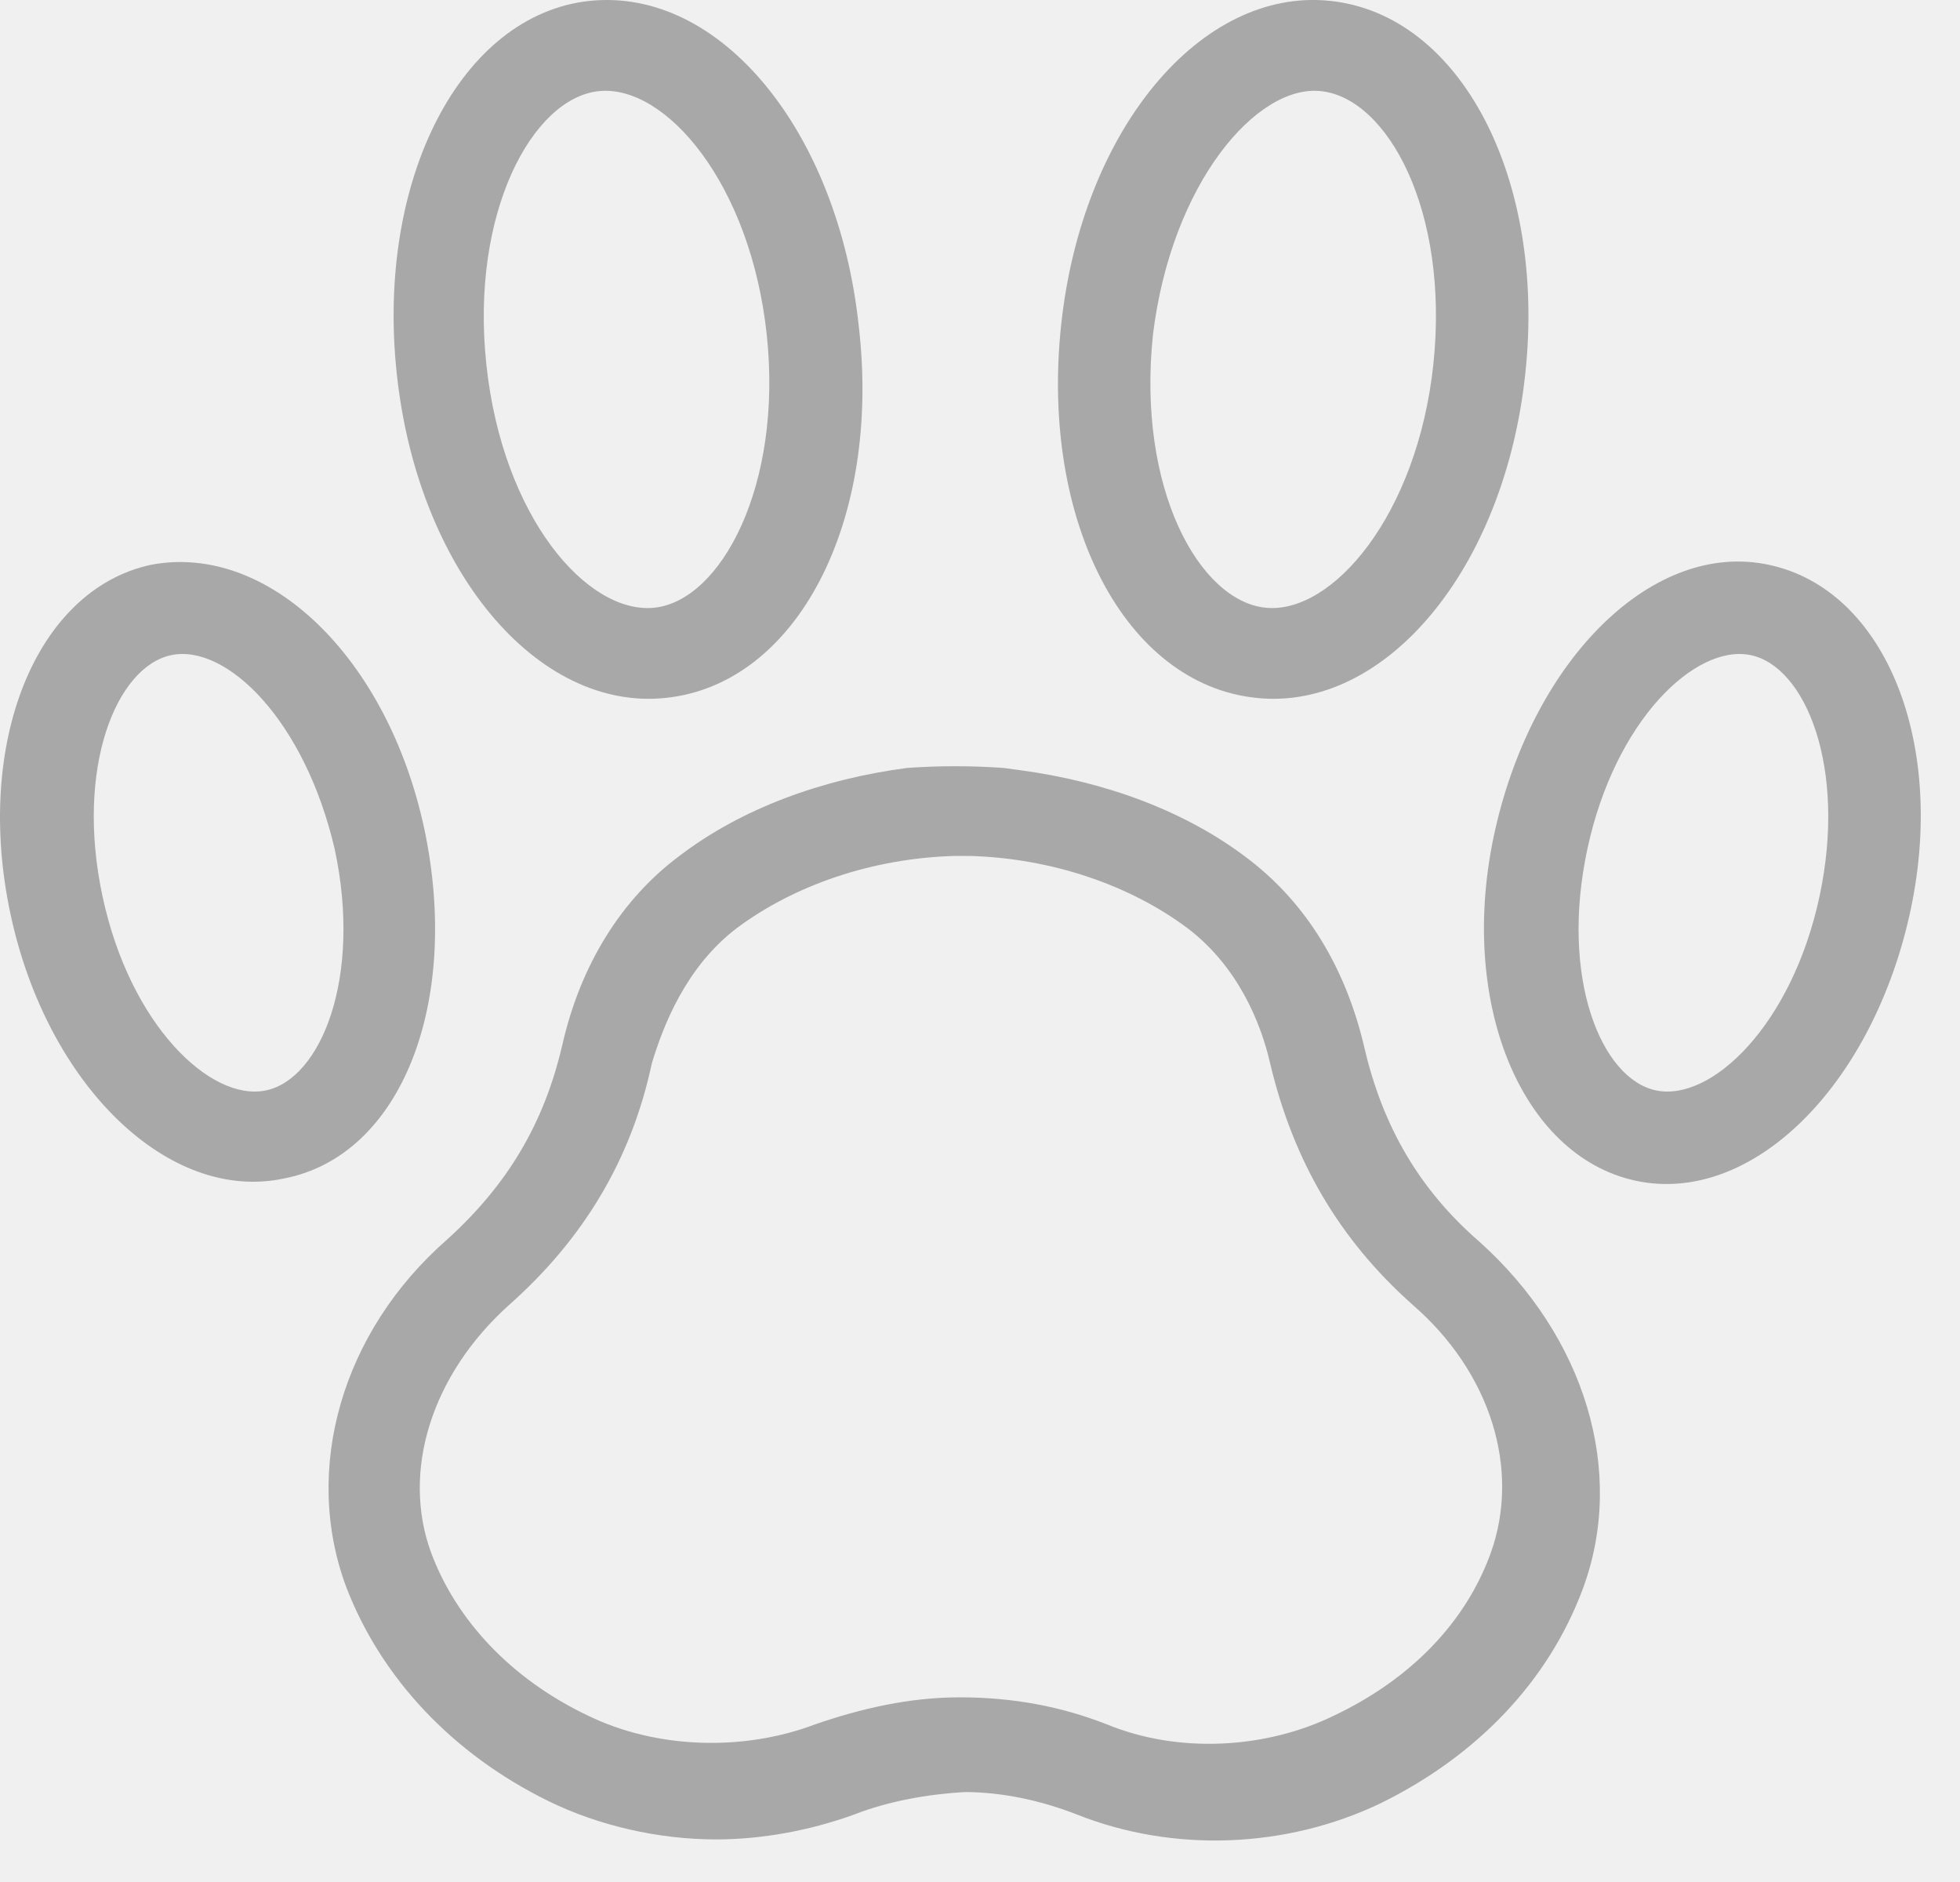
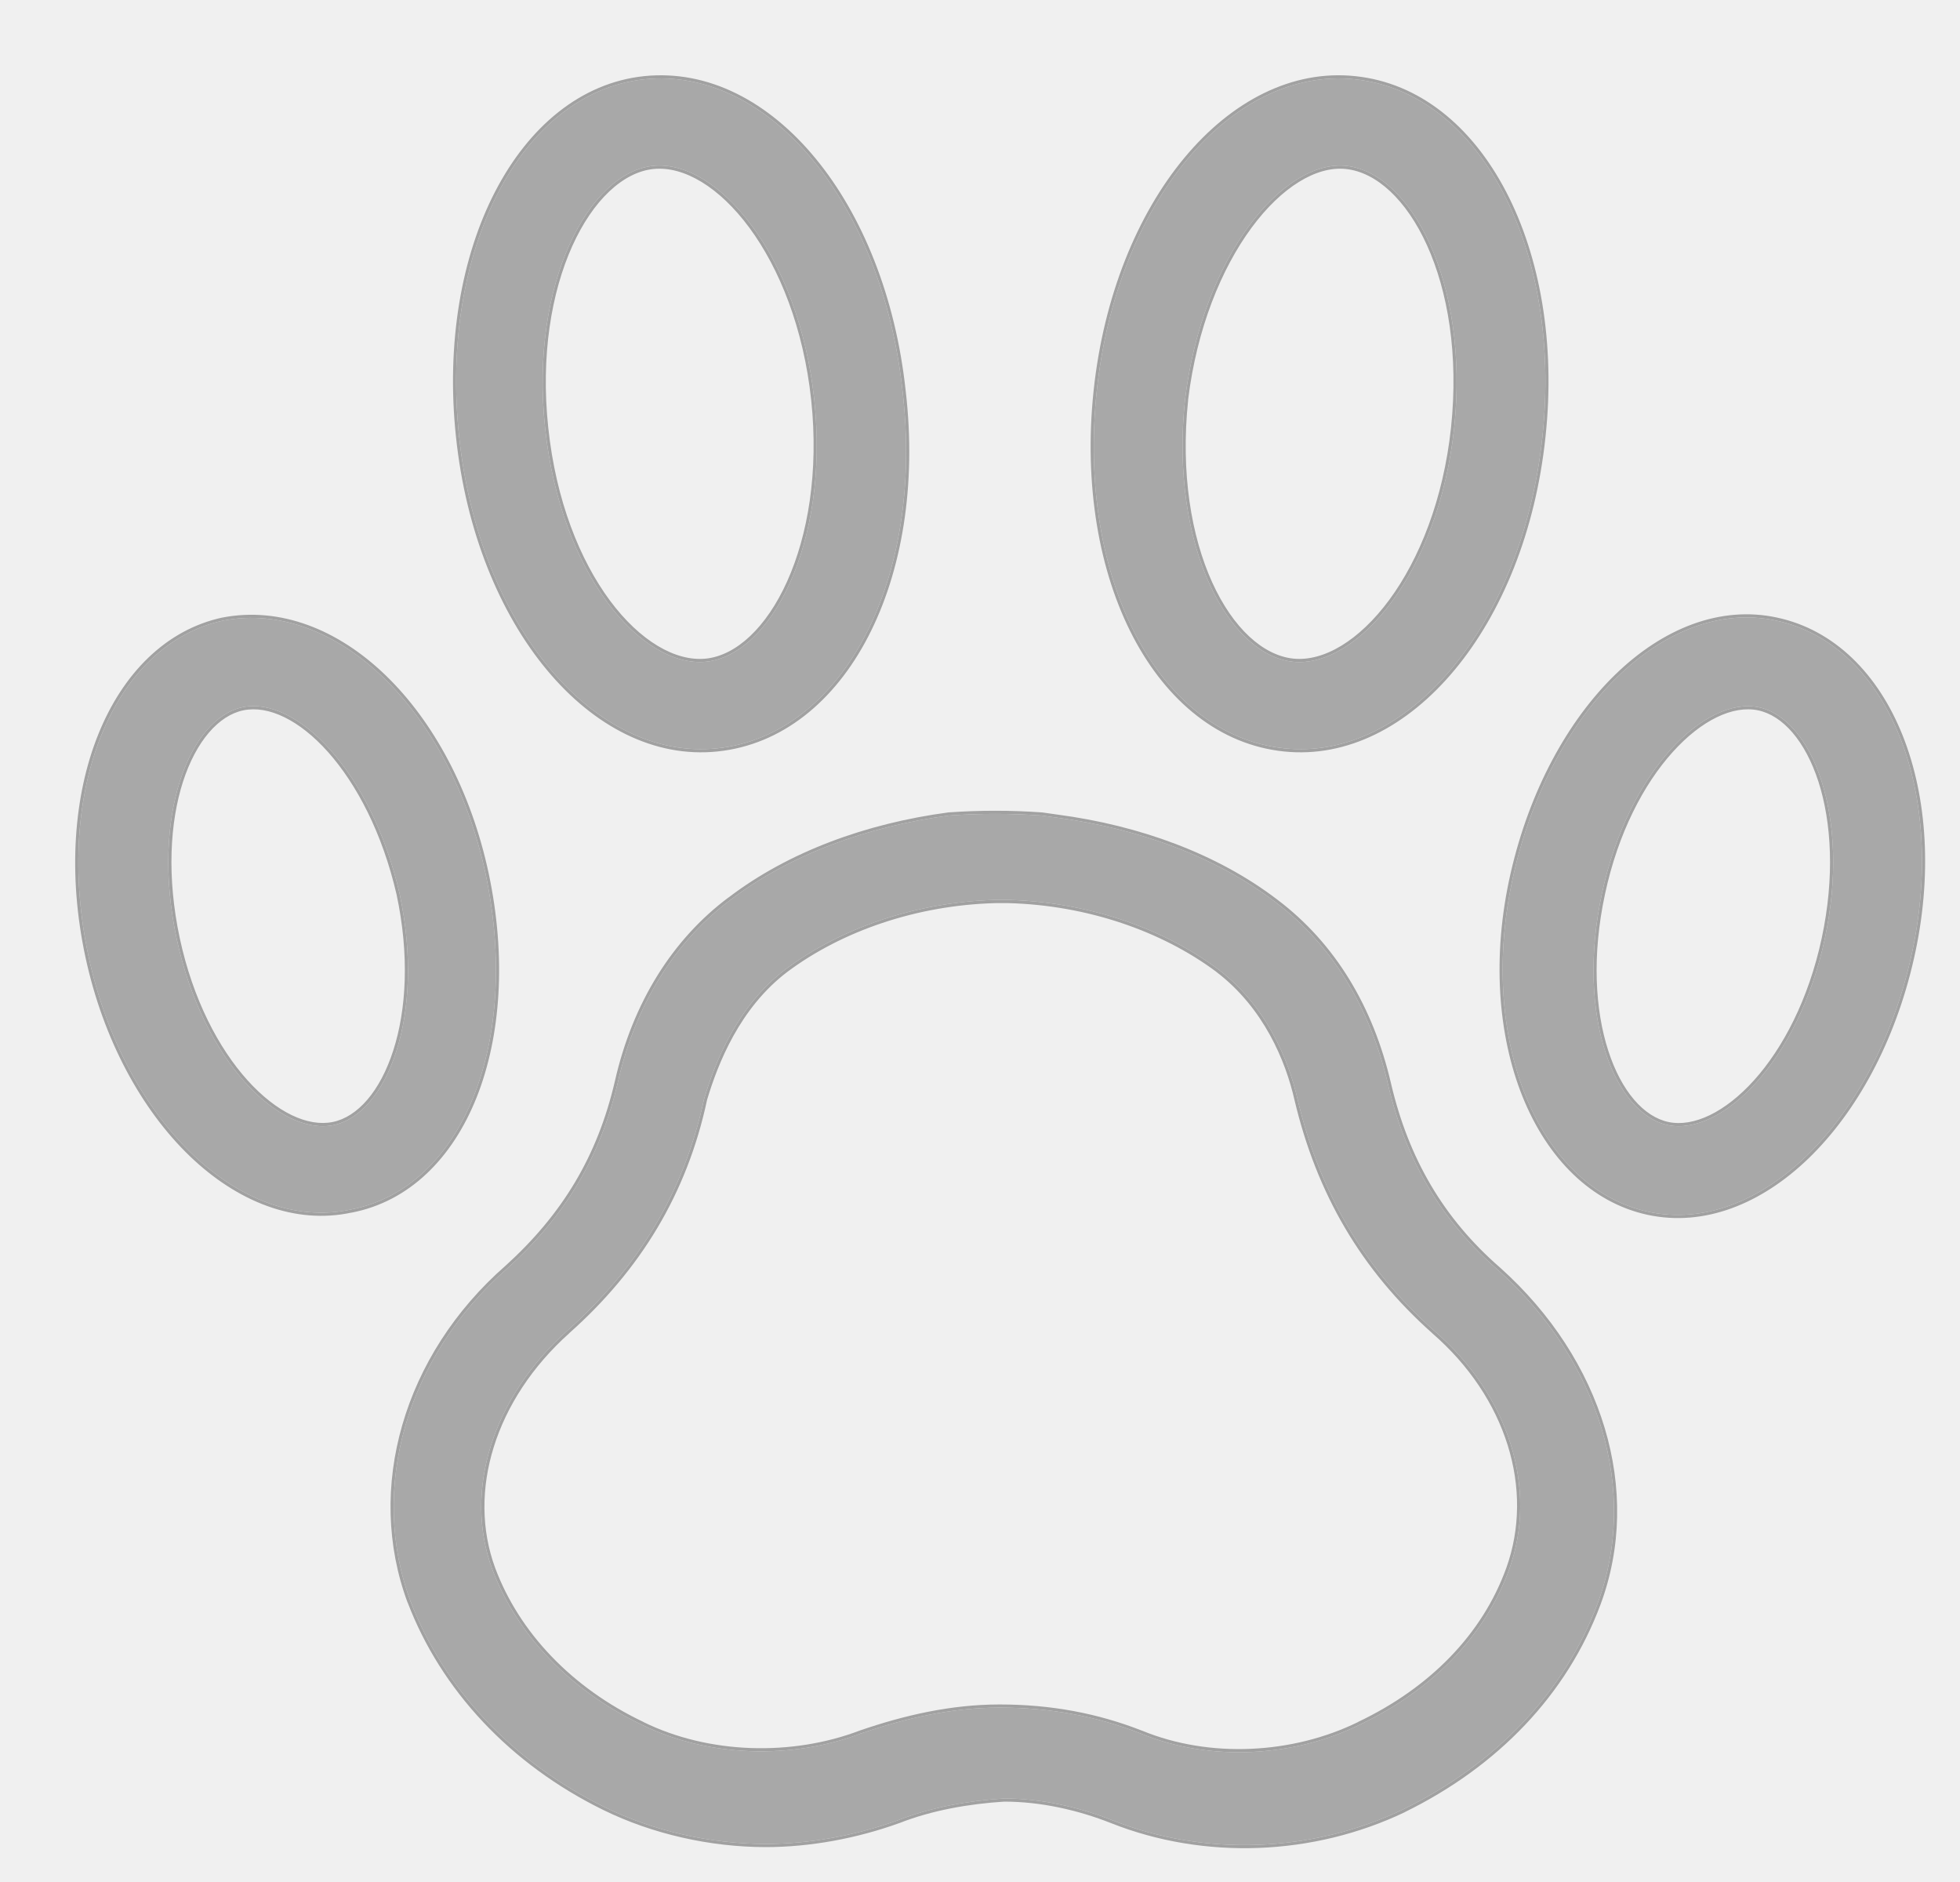
<svg xmlns="http://www.w3.org/2000/svg" width="25" height="24" viewBox="0 0 25 24" fill="none">
-   <path d="M12.8 9.793C12.389 9.764 11.979 9.764 11.569 9.793C10.484 9.936 9.458 10.31 8.666 10.915C7.933 11.461 7.405 12.295 7.171 13.331C6.936 14.338 6.467 15.114 5.705 15.805C4.356 16.984 3.858 18.739 4.415 20.235C4.855 21.386 5.763 22.364 6.995 22.968C7.64 23.284 8.402 23.457 9.135 23.457C9.721 23.457 10.337 23.342 10.894 23.14C11.334 22.968 11.832 22.881 12.301 22.853C12.8 22.853 13.298 22.968 13.738 23.14C14.969 23.629 16.406 23.572 17.608 22.997C18.839 22.392 19.748 21.443 20.188 20.264C20.745 18.768 20.217 17.042 18.869 15.834C18.106 15.172 17.637 14.367 17.403 13.36C17.168 12.353 16.67 11.519 15.908 10.943C15.116 10.339 14.09 9.965 13.005 9.821L12.8 9.793ZM9.399 11.835C10.132 11.288 11.129 10.943 12.184 10.915H12.243H12.36C13.415 10.943 14.412 11.288 15.145 11.835C15.79 12.324 16.083 13.043 16.201 13.561C16.494 14.798 17.08 15.805 18.018 16.639C19.015 17.502 19.396 18.739 19.015 19.803C18.693 20.695 17.989 21.414 17.022 21.875C16.142 22.306 15.028 22.364 14.119 21.99C13.533 21.76 12.917 21.645 12.243 21.645C11.598 21.645 10.982 21.788 10.396 21.99C9.487 22.335 8.373 22.306 7.493 21.875C6.526 21.414 5.822 20.666 5.5 19.803C5.118 18.768 5.5 17.531 6.496 16.639C7.435 15.805 8.05 14.798 8.314 13.561C8.461 13.072 8.754 12.324 9.399 11.835Z" fill="black" fill-opacity="0.3" />
-   <path d="M5.412 10.569C4.943 8.383 3.419 6.916 1.923 7.203C0.457 7.52 -0.334 9.476 0.135 11.662C0.604 13.848 2.158 15.344 3.624 15.028C5.119 14.74 5.881 12.784 5.412 10.569ZM4.269 10.828C4.621 12.468 4.093 13.762 3.389 13.906C2.686 14.05 1.659 13.072 1.308 11.432C0.956 9.792 1.484 8.498 2.187 8.354C2.891 8.21 3.888 9.188 4.269 10.828Z" fill="black" fill-opacity="0.3" />
-   <path d="M10.953 4.154C10.689 1.68 9.194 -0.161 7.523 0.011C5.881 0.184 4.796 2.284 5.06 4.758C5.324 7.261 6.848 9.073 8.49 8.9C10.161 8.728 11.246 6.657 10.953 4.154ZM9.78 4.269C9.985 6.196 9.194 7.663 8.344 7.75C7.493 7.836 6.409 6.599 6.203 4.643C5.998 2.716 6.79 1.248 7.64 1.162C8.49 1.076 9.575 2.342 9.78 4.269Z" fill="black" fill-opacity="0.3" />
-   <path d="M20.862 15.057C22.328 15.373 23.853 13.877 24.351 11.691C24.849 9.505 24.058 7.52 22.563 7.203C21.097 6.887 19.572 8.383 19.074 10.569C18.576 12.755 19.396 14.74 20.862 15.057ZM22.328 8.354C23.032 8.498 23.559 9.792 23.208 11.432C22.856 13.072 21.83 14.05 21.126 13.906C20.422 13.762 19.895 12.468 20.247 10.828C20.598 9.188 21.625 8.21 22.328 8.354Z" fill="black" fill-opacity="0.3" />
-   <path d="M16.026 8.9C17.668 9.073 19.192 7.261 19.456 4.758C19.72 2.284 18.635 0.184 16.964 0.011C15.322 -0.161 13.797 1.651 13.534 4.154C13.27 6.657 14.354 8.728 16.026 8.9ZM16.846 1.162C17.697 1.248 18.488 2.687 18.283 4.643C18.078 6.57 16.993 7.836 16.143 7.75C15.293 7.663 14.501 6.225 14.706 4.269C14.941 2.341 16.026 1.076 16.846 1.162Z" fill="black" fill-opacity="0.3" />
+   <mask id="path-1-outside-1_297_1243" maskUnits="userSpaceOnUse" x="-0.001" y="0" width="25" height="24" fill="black">
+     <rect fill="white" x="-0.001" width="25" height="24" />
+     <path fill-rule="evenodd" clip-rule="evenodd" d="M8.219 1.011C9.823 0.845 11.259 2.612 11.512 4.987C11.793 7.389 10.752 9.377 9.148 9.543C7.572 9.709 6.109 7.969 5.856 5.567C5.602 3.192 6.644 1.176 8.219 1.011ZM9.007 8.438C9.823 8.356 10.583 6.947 10.386 5.097C10.189 3.247 9.148 2.032 8.332 2.115C7.516 2.198 6.756 3.606 6.953 5.456C7.15 7.334 8.191 8.521 9.007 8.438ZM6.194 11.145C5.744 9.046 4.28 7.638 2.845 7.914C1.438 8.218 0.678 10.095 1.129 12.194C1.579 14.292 3.07 15.728 4.477 15.424C5.913 15.148 6.644 13.271 6.194 11.145ZM5.096 11.393C5.434 12.967 4.928 14.21 4.252 14.348C3.577 14.486 2.592 13.547 2.254 11.973C1.917 10.399 2.423 9.156 3.098 9.018C3.774 8.88 4.731 9.819 5.096 11.393ZM13.285 10.4C12.891 10.372 12.497 10.372 12.103 10.4C11.062 10.538 10.077 10.897 9.317 11.476C8.614 12.001 8.107 12.802 7.882 13.796C7.657 14.762 7.207 15.508 6.475 16.171C5.181 17.303 4.702 18.987 5.237 20.423C5.659 21.527 6.531 22.466 7.713 23.046C8.332 23.35 9.064 23.515 9.768 23.515C10.33 23.515 10.921 23.405 11.456 23.212C11.878 23.046 12.357 22.963 12.807 22.935C13.285 22.935 13.764 23.046 14.186 23.212C15.368 23.681 16.747 23.626 17.9 23.073C19.082 22.494 19.955 21.582 20.377 20.45C20.911 19.015 20.405 17.358 19.11 16.198C18.379 15.563 17.928 14.79 17.703 13.823C17.478 12.857 17 12.056 16.268 11.504C15.508 10.924 14.523 10.565 13.482 10.427L13.285 10.4ZM10.021 12.36C10.724 11.835 11.681 11.504 12.694 11.476H12.751H12.863C13.876 11.504 14.833 11.835 15.537 12.36C16.156 12.829 16.437 13.52 16.55 14.017C16.831 15.204 17.394 16.171 18.294 16.971C19.251 17.8 19.617 18.987 19.251 20.009C18.942 20.864 18.266 21.555 17.337 21.997C16.493 22.411 15.424 22.466 14.552 22.107C13.989 21.886 13.398 21.776 12.751 21.776C12.131 21.776 11.54 21.914 10.978 22.107C10.105 22.438 9.036 22.411 8.192 21.997C7.263 21.555 6.588 20.837 6.278 20.009C5.912 19.015 6.278 17.827 7.235 16.971C8.135 16.171 8.726 15.204 8.98 14.017C9.12 13.547 9.402 12.829 10.021 12.36ZM21.023 15.453C22.43 15.756 23.894 14.32 24.372 12.222C24.851 10.123 24.091 8.218 22.656 7.914C21.249 7.611 19.785 9.047 19.307 11.145C18.828 13.243 19.616 15.149 21.023 15.453ZM22.43 9.019C23.106 9.157 23.613 10.399 23.275 11.973C22.937 13.547 21.952 14.486 21.277 14.348C20.601 14.21 20.095 12.967 20.433 11.394C20.77 9.82 21.755 8.881 22.43 9.019ZM19.674 5.567C19.42 7.969 17.957 9.709 16.381 9.543C14.777 9.377 13.736 7.389 13.989 4.987C14.242 2.585 15.706 0.845 17.282 1.011C18.886 1.177 19.927 3.192 19.674 5.567ZM18.548 5.456C18.745 3.579 17.985 2.198 17.169 2.115C16.381 2.033 15.34 3.247 15.115 5.097C14.918 6.975 15.678 8.356 16.494 8.439C17.31 8.521 18.351 7.306 18.548 5.456Z" />
+   </mask>
+   <path fill-rule="evenodd" clip-rule="evenodd" d="M8.219 1.011C9.823 0.845 11.259 2.612 11.512 4.987C11.793 7.389 10.752 9.377 9.148 9.543C7.572 9.709 6.109 7.969 5.856 5.567C5.602 3.192 6.644 1.176 8.219 1.011ZM9.007 8.438C9.823 8.356 10.583 6.947 10.386 5.097C10.189 3.247 9.148 2.032 8.332 2.115C7.516 2.198 6.756 3.606 6.953 5.456C7.15 7.334 8.191 8.521 9.007 8.438ZM6.194 11.145C5.744 9.046 4.28 7.638 2.845 7.914C1.438 8.218 0.678 10.095 1.129 12.194C1.579 14.292 3.07 15.728 4.477 15.424C5.913 15.148 6.644 13.271 6.194 11.145ZM5.096 11.393C5.434 12.967 4.928 14.21 4.252 14.348C3.577 14.486 2.592 13.547 2.254 11.973C1.917 10.399 2.423 9.156 3.098 9.018C3.774 8.88 4.731 9.819 5.096 11.393ZM13.285 10.4C12.891 10.372 12.497 10.372 12.103 10.4C11.062 10.538 10.077 10.897 9.317 11.476C8.614 12.001 8.107 12.802 7.882 13.796C7.657 14.762 7.207 15.508 6.475 16.171C5.181 17.303 4.702 18.987 5.237 20.423C5.659 21.527 6.531 22.466 7.713 23.046C8.332 23.35 9.064 23.515 9.768 23.515C10.33 23.515 10.921 23.405 11.456 23.212C11.878 23.046 12.357 22.963 12.807 22.935C13.285 22.935 13.764 23.046 14.186 23.212C15.368 23.681 16.747 23.626 17.9 23.073C19.082 22.494 19.955 21.582 20.377 20.45C20.911 19.015 20.405 17.358 19.11 16.198C18.379 15.563 17.928 14.79 17.703 13.823C17.478 12.857 17 12.056 16.268 11.504C15.508 10.924 14.523 10.565 13.482 10.427L13.285 10.4ZM10.021 12.36C10.724 11.835 11.681 11.504 12.694 11.476H12.751H12.863C13.876 11.504 14.833 11.835 15.537 12.36C16.156 12.829 16.437 13.52 16.55 14.017C16.831 15.204 17.394 16.171 18.294 16.971C19.251 17.8 19.617 18.987 19.251 20.009C18.942 20.864 18.266 21.555 17.337 21.997C16.493 22.411 15.424 22.466 14.552 22.107C13.989 21.886 13.398 21.776 12.751 21.776C12.131 21.776 11.54 21.914 10.978 22.107C10.105 22.438 9.036 22.411 8.192 21.997C7.263 21.555 6.588 20.837 6.278 20.009C5.912 19.015 6.278 17.827 7.235 16.971C8.135 16.171 8.726 15.204 8.98 14.017C9.12 13.547 9.402 12.829 10.021 12.36ZM21.023 15.453C22.43 15.756 23.894 14.32 24.372 12.222C24.851 10.123 24.091 8.218 22.656 7.914C21.249 7.611 19.785 9.047 19.307 11.145C18.828 13.243 19.616 15.149 21.023 15.453ZM22.43 9.019C23.106 9.157 23.613 10.399 23.275 11.973C22.937 13.547 21.952 14.486 21.277 14.348C20.601 14.21 20.095 12.967 20.433 11.394C20.77 9.82 21.755 8.881 22.43 9.019ZM19.674 5.567C19.42 7.969 17.957 9.709 16.381 9.543C14.777 9.377 13.736 7.389 13.989 4.987C14.242 2.585 15.706 0.845 17.282 1.011C18.886 1.177 19.927 3.192 19.674 5.567ZM18.548 5.456C18.745 3.579 17.985 2.198 17.169 2.115C16.381 2.033 15.34 3.247 15.115 5.097C14.918 6.975 15.678 8.356 16.494 8.439C17.31 8.521 18.351 7.306 18.548 5.456Z" fill="black" fill-opacity="0.3" />
+   <path d="M11.512 4.987L11.472 4.991L11.472 4.992L11.512 4.987ZM8.219 1.011L8.215 0.971L8.215 0.971L8.219 1.011ZM9.148 9.543L9.144 9.503L9.144 9.503L9.148 9.543ZM5.856 5.567L5.895 5.563L5.895 5.562L5.856 5.567ZM10.386 5.097L10.426 5.093L10.426 5.093L10.386 5.097ZM8.332 2.115L8.328 2.075L8.328 2.075L8.332 2.115ZM6.953 5.456L6.993 5.452L6.993 5.452L6.953 5.456ZM2.845 7.914L2.838 7.875L2.837 7.875L2.845 7.914ZM6.194 11.145L6.233 11.136L6.233 11.136L6.194 11.145ZM1.129 12.194L1.089 12.202L1.089 12.202L1.129 12.194ZM4.477 15.424L4.47 15.385L4.469 15.385L4.477 15.424ZM5.096 11.393L5.136 11.385L5.135 11.384L5.096 11.393ZM2.254 11.973L2.215 11.981L2.215 11.981L2.254 11.973ZM3.098 9.018L3.106 9.058L3.106 9.058L3.098 9.018ZM12.103 10.4L12.101 10.36L12.098 10.36L12.103 10.4ZM13.285 10.4L13.291 10.36L13.288 10.36L13.285 10.4ZM9.317 11.476L9.341 11.508L9.342 11.508L9.317 11.476ZM7.882 13.796L7.921 13.805L7.921 13.805L7.882 13.796ZM6.475 16.171L6.501 16.201L6.502 16.2L6.475 16.171ZM5.237 20.423L5.199 20.437L5.2 20.437L5.237 20.423ZM7.713 23.046L7.731 23.01L7.731 23.01L7.713 23.046ZM11.456 23.212L11.47 23.249L11.471 23.249L11.456 23.212ZM12.807 22.935V22.895L12.804 22.895L12.807 22.935ZM14.186 23.212L14.2 23.174L14.2 23.174L14.186 23.212ZM17.9 23.073L17.918 23.11L17.918 23.109L17.9 23.073ZM20.377 20.45L20.414 20.464L20.414 20.464L20.377 20.45ZM19.11 16.198L19.137 16.168L19.137 16.168L19.11 16.198ZM17.703 13.823L17.664 13.833L17.664 13.833L17.703 13.823ZM16.268 11.504L16.244 11.536L16.244 11.536L16.268 11.504ZM13.482 10.427L13.477 10.467L13.477 10.467L13.482 10.427ZM12.694 11.476V11.437L12.693 11.437L12.694 11.476ZM10.021 12.36L9.997 12.328L9.997 12.328L10.021 12.36ZM12.863 11.476L12.864 11.437H12.863V11.476ZM15.537 12.36L15.561 12.328L15.56 12.328L15.537 12.36ZM16.55 14.017L16.511 14.026L16.511 14.026L16.55 14.017ZM18.294 16.971L18.268 17.001L18.268 17.002L18.294 16.971ZM19.251 20.009L19.289 20.022L19.289 20.022L19.251 20.009ZM17.337 21.997L17.32 21.96L17.32 21.961L17.337 21.997ZM14.552 22.107L14.567 22.07L14.566 22.07L14.552 22.107ZM10.978 22.107L10.965 22.069L10.963 22.07L10.978 22.107ZM8.192 21.997L8.209 21.961L8.209 21.96L8.192 21.997ZM6.278 20.009L6.241 20.022L6.241 20.023L6.278 20.009ZM7.235 16.971L7.208 16.941L7.208 16.941L7.235 16.971ZM8.98 14.017L8.941 14.005L8.941 14.008L8.98 14.017ZM22.656 7.914L22.647 7.954L22.647 7.954L22.656 7.914ZM19.307 11.145L19.268 11.136L19.268 11.136L19.307 11.145ZM23.275 11.973L23.236 11.965L23.236 11.965L23.275 11.973ZM21.277 14.348L21.285 14.309L21.285 14.309L21.277 14.348ZM16.381 9.543L16.385 9.503L16.385 9.503L16.381 9.543ZM19.674 5.567L19.634 5.563L19.634 5.563L19.674 5.567ZM13.989 4.987L14.029 4.991L14.029 4.991L13.989 4.987ZM17.282 1.011L17.277 1.051L17.277 1.051L17.282 1.011ZM17.169 2.115L17.165 2.155L17.165 2.155L17.169 2.115ZM18.548 5.456L18.588 5.461L18.588 5.461L18.548 5.456ZM15.115 5.097L15.075 5.093L15.075 5.093L15.115 5.097ZM16.494 8.439L16.49 8.478L16.49 8.478L16.494 8.439ZM11.552 4.983C11.424 3.789 11 2.746 10.403 2.021C9.806 1.296 9.035 0.886 8.215 0.971L8.224 1.051C9.008 0.969 9.756 1.361 10.341 2.072C10.927 2.783 11.346 3.81 11.472 4.991L11.552 4.983ZM9.152 9.583C9.971 9.498 10.643 8.948 11.072 8.122C11.502 7.296 11.693 6.19 11.552 4.982L11.472 4.992C11.612 6.186 11.423 7.275 11.002 8.085C10.58 8.895 9.929 9.422 9.144 9.503L9.152 9.583ZM5.816 5.571C5.943 6.779 6.375 7.822 6.975 8.543C7.575 9.265 8.347 9.667 9.152 9.583L9.144 9.503C8.373 9.584 7.625 9.2 7.037 8.492C6.448 7.785 6.021 6.757 5.895 5.563L5.816 5.571ZM8.215 0.971C7.41 1.056 6.746 1.613 6.316 2.442C5.886 3.271 5.689 4.377 5.816 5.571L5.895 5.562C5.769 4.382 5.966 3.292 6.387 2.479C6.809 1.665 7.453 1.132 8.224 1.051L8.215 0.971ZM10.347 5.102C10.444 6.02 10.304 6.828 10.04 7.414C9.775 8.003 9.39 8.359 9.003 8.399L9.011 8.478C9.441 8.435 9.844 8.045 10.113 7.447C10.384 6.846 10.525 6.024 10.426 5.093L10.347 5.102ZM8.336 2.155C8.723 2.116 9.175 2.385 9.559 2.905C9.941 3.423 10.249 4.183 10.347 5.102L10.426 5.093C10.327 4.162 10.015 3.389 9.624 2.858C9.233 2.329 8.757 2.032 8.328 2.075L8.336 2.155ZM6.993 5.452C6.895 4.533 7.035 3.726 7.299 3.139C7.564 2.551 7.949 2.194 8.336 2.155L8.328 2.075C7.899 2.119 7.496 2.508 7.226 3.107C6.956 3.708 6.814 4.529 6.913 5.461L6.993 5.452ZM9.003 8.399C8.616 8.438 8.164 8.175 7.78 7.659C7.398 7.144 7.091 6.385 6.993 5.452L6.913 5.46C7.012 6.405 7.324 7.179 7.716 7.706C8.106 8.232 8.583 8.522 9.011 8.478L9.003 8.399ZM2.853 7.953C3.554 7.818 4.266 8.094 4.861 8.668C5.456 9.241 5.931 10.11 6.155 11.153L6.233 11.136C6.007 10.08 5.525 9.196 4.917 8.61C4.309 8.024 3.571 7.734 2.838 7.875L2.853 7.953ZM1.168 12.185C0.944 11.143 1.021 10.157 1.327 9.396C1.634 8.635 2.167 8.101 2.854 7.953L2.837 7.875C2.117 8.03 1.566 8.588 1.253 9.366C0.94 10.144 0.863 11.146 1.089 12.202L1.168 12.185ZM4.469 15.385C3.782 15.534 3.071 15.258 2.472 14.681C1.873 14.104 1.391 13.228 1.168 12.185L1.089 12.202C1.316 13.258 1.805 14.149 2.416 14.739C3.028 15.328 3.765 15.619 4.486 15.463L4.469 15.385ZM6.155 11.153C6.379 12.21 6.308 13.202 6.006 13.963C5.703 14.724 5.17 15.25 4.47 15.385L4.485 15.464C5.22 15.322 5.77 14.771 6.08 13.993C6.389 13.215 6.46 12.206 6.233 11.136L6.155 11.153ZM4.26 14.387C4.619 14.313 4.922 13.951 5.092 13.421C5.264 12.889 5.306 12.177 5.136 11.385L5.057 11.401C5.225 12.183 5.183 12.88 5.016 13.396C4.849 13.916 4.561 14.244 4.244 14.308L4.26 14.387ZM2.215 11.981C2.385 12.774 2.719 13.409 3.097 13.829C3.473 14.247 3.902 14.46 4.26 14.387L4.244 14.308C3.927 14.373 3.526 14.186 3.156 13.775C2.789 13.367 2.461 12.746 2.293 11.964L2.215 11.981ZM3.09 8.979C2.731 9.053 2.429 9.415 2.258 9.945C2.087 10.477 2.045 11.189 2.215 11.981L2.293 11.964C2.126 11.183 2.168 10.486 2.334 9.969C2.502 9.45 2.79 9.122 3.106 9.058L3.09 8.979ZM5.135 11.384C4.951 10.592 4.618 9.957 4.243 9.537C3.871 9.119 3.449 8.906 3.09 8.979L3.106 9.058C3.423 8.993 3.818 9.18 4.184 9.59C4.548 9.999 4.876 10.621 5.057 11.402L5.135 11.384ZM12.106 10.44C12.498 10.412 12.89 10.412 13.282 10.44L13.288 10.36C12.892 10.332 12.496 10.332 12.101 10.36L12.106 10.44ZM9.342 11.508C10.095 10.934 11.073 10.577 12.109 10.439L12.098 10.36C11.052 10.499 10.06 10.86 9.293 11.445L9.342 11.508ZM7.921 13.805C8.144 12.819 8.646 12.027 9.341 11.508L9.293 11.444C8.581 11.975 8.07 12.785 7.843 13.787L7.921 13.805ZM6.502 16.2C7.239 15.532 7.694 14.78 7.921 13.805L7.843 13.787C7.62 14.745 7.174 15.483 6.448 16.141L6.502 16.2ZM5.274 20.409C4.746 18.991 5.218 17.323 6.501 16.201L6.449 16.14C5.143 17.282 4.658 18.983 5.199 20.437L5.274 20.409ZM7.731 23.01C6.557 22.434 5.692 21.503 5.274 20.409L5.2 20.437C5.626 21.552 6.505 22.498 7.696 23.082L7.731 23.01ZM9.768 23.475C9.07 23.475 8.344 23.311 7.731 23.01L7.696 23.082C8.32 23.388 9.058 23.555 9.768 23.555V23.475ZM11.443 23.174C10.912 23.366 10.325 23.475 9.768 23.475V23.555C10.335 23.555 10.931 23.444 11.47 23.249L11.443 23.174ZM12.804 22.895C12.351 22.923 11.869 23.007 11.441 23.174L11.471 23.249C11.888 23.085 12.362 23.003 12.809 22.975L12.804 22.895ZM14.2 23.174C13.774 23.007 13.291 22.895 12.807 22.895V22.975C13.279 22.975 13.753 23.084 14.171 23.249L14.2 23.174ZM17.883 23.037C16.739 23.585 15.372 23.64 14.2 23.174L14.171 23.249C15.363 23.722 16.754 23.666 17.918 23.11L17.883 23.037ZM20.339 20.436C19.921 21.558 19.057 22.462 17.883 23.038L17.918 23.109C19.108 22.526 19.988 21.607 20.414 20.464L20.339 20.436ZM19.084 16.228C20.368 17.379 20.867 19.019 20.339 20.436L20.414 20.464C20.956 19.01 20.441 17.337 19.137 16.168L19.084 16.228ZM17.664 13.833C17.891 14.807 18.346 15.587 19.084 16.228L19.137 16.168C18.412 15.539 17.966 14.773 17.742 13.814L17.664 13.833ZM16.244 11.536C16.967 12.082 17.441 12.874 17.664 13.833L17.742 13.814C17.515 12.84 17.033 12.031 16.292 11.472L16.244 11.536ZM13.477 10.467C14.513 10.604 15.491 10.961 16.244 11.536L16.292 11.472C15.526 10.887 14.534 10.526 13.488 10.388L13.477 10.467ZM13.28 10.439L13.477 10.467L13.488 10.388L13.291 10.36L13.28 10.439ZM12.693 11.437C11.672 11.464 10.708 11.798 9.997 12.328L10.045 12.392C10.741 11.873 11.69 11.544 12.695 11.517L12.693 11.437ZM12.751 11.437H12.694V11.517H12.751V11.437ZM12.863 11.437H12.751V11.517H12.863V11.437ZM15.56 12.328C14.85 11.798 13.885 11.464 12.864 11.437L12.862 11.517C13.867 11.544 14.816 11.873 15.513 12.392L15.56 12.328ZM16.589 14.008C16.475 13.506 16.19 12.805 15.561 12.328L15.512 12.392C16.121 12.854 16.399 13.534 16.511 14.026L16.589 14.008ZM18.321 16.941C17.427 16.146 16.868 15.187 16.588 14.008L16.511 14.026C16.794 15.221 17.361 16.195 18.268 17.001L18.321 16.941ZM19.289 20.022C19.661 18.982 19.287 17.778 18.32 16.941L18.268 17.002C19.215 17.821 19.573 18.992 19.213 19.995L19.289 20.022ZM17.355 22.033C18.291 21.587 18.975 20.89 19.289 20.022L19.213 19.995C18.908 20.839 18.241 21.522 17.32 21.96L17.355 22.033ZM14.536 22.144C15.42 22.508 16.501 22.451 17.355 22.032L17.32 21.961C16.485 22.37 15.428 22.424 14.567 22.07L14.536 22.144ZM12.751 21.816C13.393 21.816 13.979 21.925 14.537 22.144L14.566 22.07C13.998 21.847 13.402 21.736 12.751 21.736V21.816ZM10.991 22.145C11.551 21.953 12.137 21.816 12.751 21.816V21.736C12.126 21.736 11.53 21.875 10.965 22.069L10.991 22.145ZM8.174 22.032C9.029 22.452 10.11 22.48 10.992 22.145L10.963 22.07C10.101 22.397 9.043 22.37 8.209 21.961L8.174 22.032ZM6.241 20.023C6.554 20.862 7.238 21.587 8.175 22.033L8.209 21.96C7.288 21.523 6.621 20.812 6.316 19.995L6.241 20.023ZM7.208 16.941C6.242 17.806 5.868 19.009 6.241 20.022L6.316 19.995C5.957 19.02 6.314 17.849 7.262 17.001L7.208 16.941ZM8.941 14.008C8.689 15.187 8.103 16.146 7.208 16.941L7.261 17.001C8.168 16.195 8.764 15.221 9.019 14.025L8.941 14.008ZM9.997 12.328C9.367 12.806 9.083 13.534 8.941 14.005L9.018 14.028C9.158 13.561 9.436 12.853 10.045 12.392L9.997 12.328ZM24.333 12.213C24.096 13.256 23.613 14.132 23.018 14.709C22.423 15.287 21.718 15.562 21.032 15.413L21.015 15.492C21.735 15.647 22.466 15.356 23.074 14.767C23.682 14.177 24.171 13.286 24.411 12.231L24.333 12.213ZM22.647 7.954C23.348 8.102 23.888 8.642 24.194 9.41C24.5 10.178 24.571 11.17 24.333 12.213L24.411 12.231C24.652 11.175 24.582 10.166 24.269 9.38C23.956 8.595 23.398 8.031 22.664 7.875L22.647 7.954ZM19.346 11.154C19.584 10.111 20.066 9.235 20.661 8.658C21.256 8.08 21.961 7.805 22.647 7.954L22.664 7.875C21.944 7.72 21.213 8.011 20.605 8.6C19.997 9.19 19.509 10.081 19.268 11.136L19.346 11.154ZM21.032 15.413C20.345 15.265 19.805 14.725 19.495 13.957C19.186 13.189 19.108 12.196 19.346 11.154L19.268 11.136C19.027 12.192 19.105 13.202 19.421 13.987C19.738 14.772 20.295 15.336 21.015 15.492L21.032 15.413ZM23.314 11.982C23.484 11.189 23.442 10.478 23.271 9.945C23.1 9.416 22.797 9.053 22.439 8.98L22.422 9.058C22.739 9.123 23.027 9.45 23.195 9.97C23.361 10.487 23.403 11.184 23.236 11.965L23.314 11.982ZM21.269 14.387C21.627 14.46 22.056 14.247 22.432 13.829C22.81 13.409 23.144 12.775 23.314 11.982L23.236 11.965C23.068 12.746 22.74 13.368 22.373 13.776C22.003 14.186 21.602 14.374 21.285 14.309L21.269 14.387ZM20.393 11.385C20.223 12.178 20.265 12.889 20.437 13.421C20.607 13.951 20.91 14.314 21.269 14.387L21.285 14.309C20.968 14.244 20.68 13.916 20.513 13.397C20.346 12.88 20.304 12.183 20.472 11.402L20.393 11.385ZM22.439 8.98C22.08 8.906 21.651 9.12 21.275 9.537C20.897 9.958 20.564 10.592 20.393 11.385L20.472 11.402C20.639 10.621 20.967 9.999 21.335 9.591C21.704 9.181 22.106 8.993 22.422 9.058L22.439 8.98ZM16.377 9.583C17.182 9.667 17.954 9.265 18.554 8.543C19.154 7.822 19.586 6.779 19.713 5.571L19.634 5.563C19.508 6.757 19.081 7.785 18.492 8.492C17.904 9.2 17.156 9.584 16.385 9.503L16.377 9.583ZM13.949 4.983C13.822 6.19 14.02 7.296 14.453 8.122C14.887 8.949 15.558 9.498 16.377 9.583L16.385 9.503C15.6 9.422 14.949 8.895 14.524 8.085C14.099 7.275 13.903 6.186 14.029 4.991L13.949 4.983ZM17.286 0.971C16.481 0.886 15.709 1.289 15.109 2.01C14.508 2.732 14.077 3.775 13.949 4.983L14.029 4.991C14.155 3.797 14.581 2.769 15.17 2.062C15.759 1.354 16.507 0.97 17.277 1.051L17.286 0.971ZM19.713 5.571C19.841 4.377 19.643 3.272 19.209 2.442C18.776 1.612 18.105 1.056 17.286 0.971L17.277 1.051C18.062 1.132 18.714 1.666 19.139 2.479C19.564 3.292 19.76 4.382 19.634 5.563L19.713 5.571ZM17.165 2.155C17.552 2.194 17.937 2.544 18.202 3.129C18.466 3.712 18.606 4.519 18.508 5.452L18.588 5.461C18.687 4.516 18.546 3.694 18.275 3.096C18.005 2.501 17.602 2.119 17.173 2.076L17.165 2.155ZM15.154 5.102C15.266 4.183 15.581 3.424 15.963 2.905C16.347 2.384 16.792 2.116 17.165 2.155L17.173 2.076C16.758 2.032 16.288 2.33 15.899 2.858C15.507 3.389 15.188 4.162 15.075 5.093L15.154 5.102ZM16.498 8.399C16.111 8.359 15.726 8.01 15.461 7.425C15.197 6.842 15.057 6.034 15.155 5.102L15.075 5.093C14.976 6.038 15.117 6.86 15.388 7.458C15.658 8.053 16.061 8.435 16.49 8.478L16.498 8.399ZM18.508 5.452C18.41 6.371 18.103 7.13 17.721 7.649C17.337 8.169 16.885 8.438 16.498 8.399L16.49 8.478C16.919 8.522 17.395 8.225 17.785 7.696C18.177 7.165 18.488 6.392 18.588 5.461L18.508 5.452Z" fill="#A1A1A1" mask="url(#path-1-outside-1_297_1243)" />
</svg>
